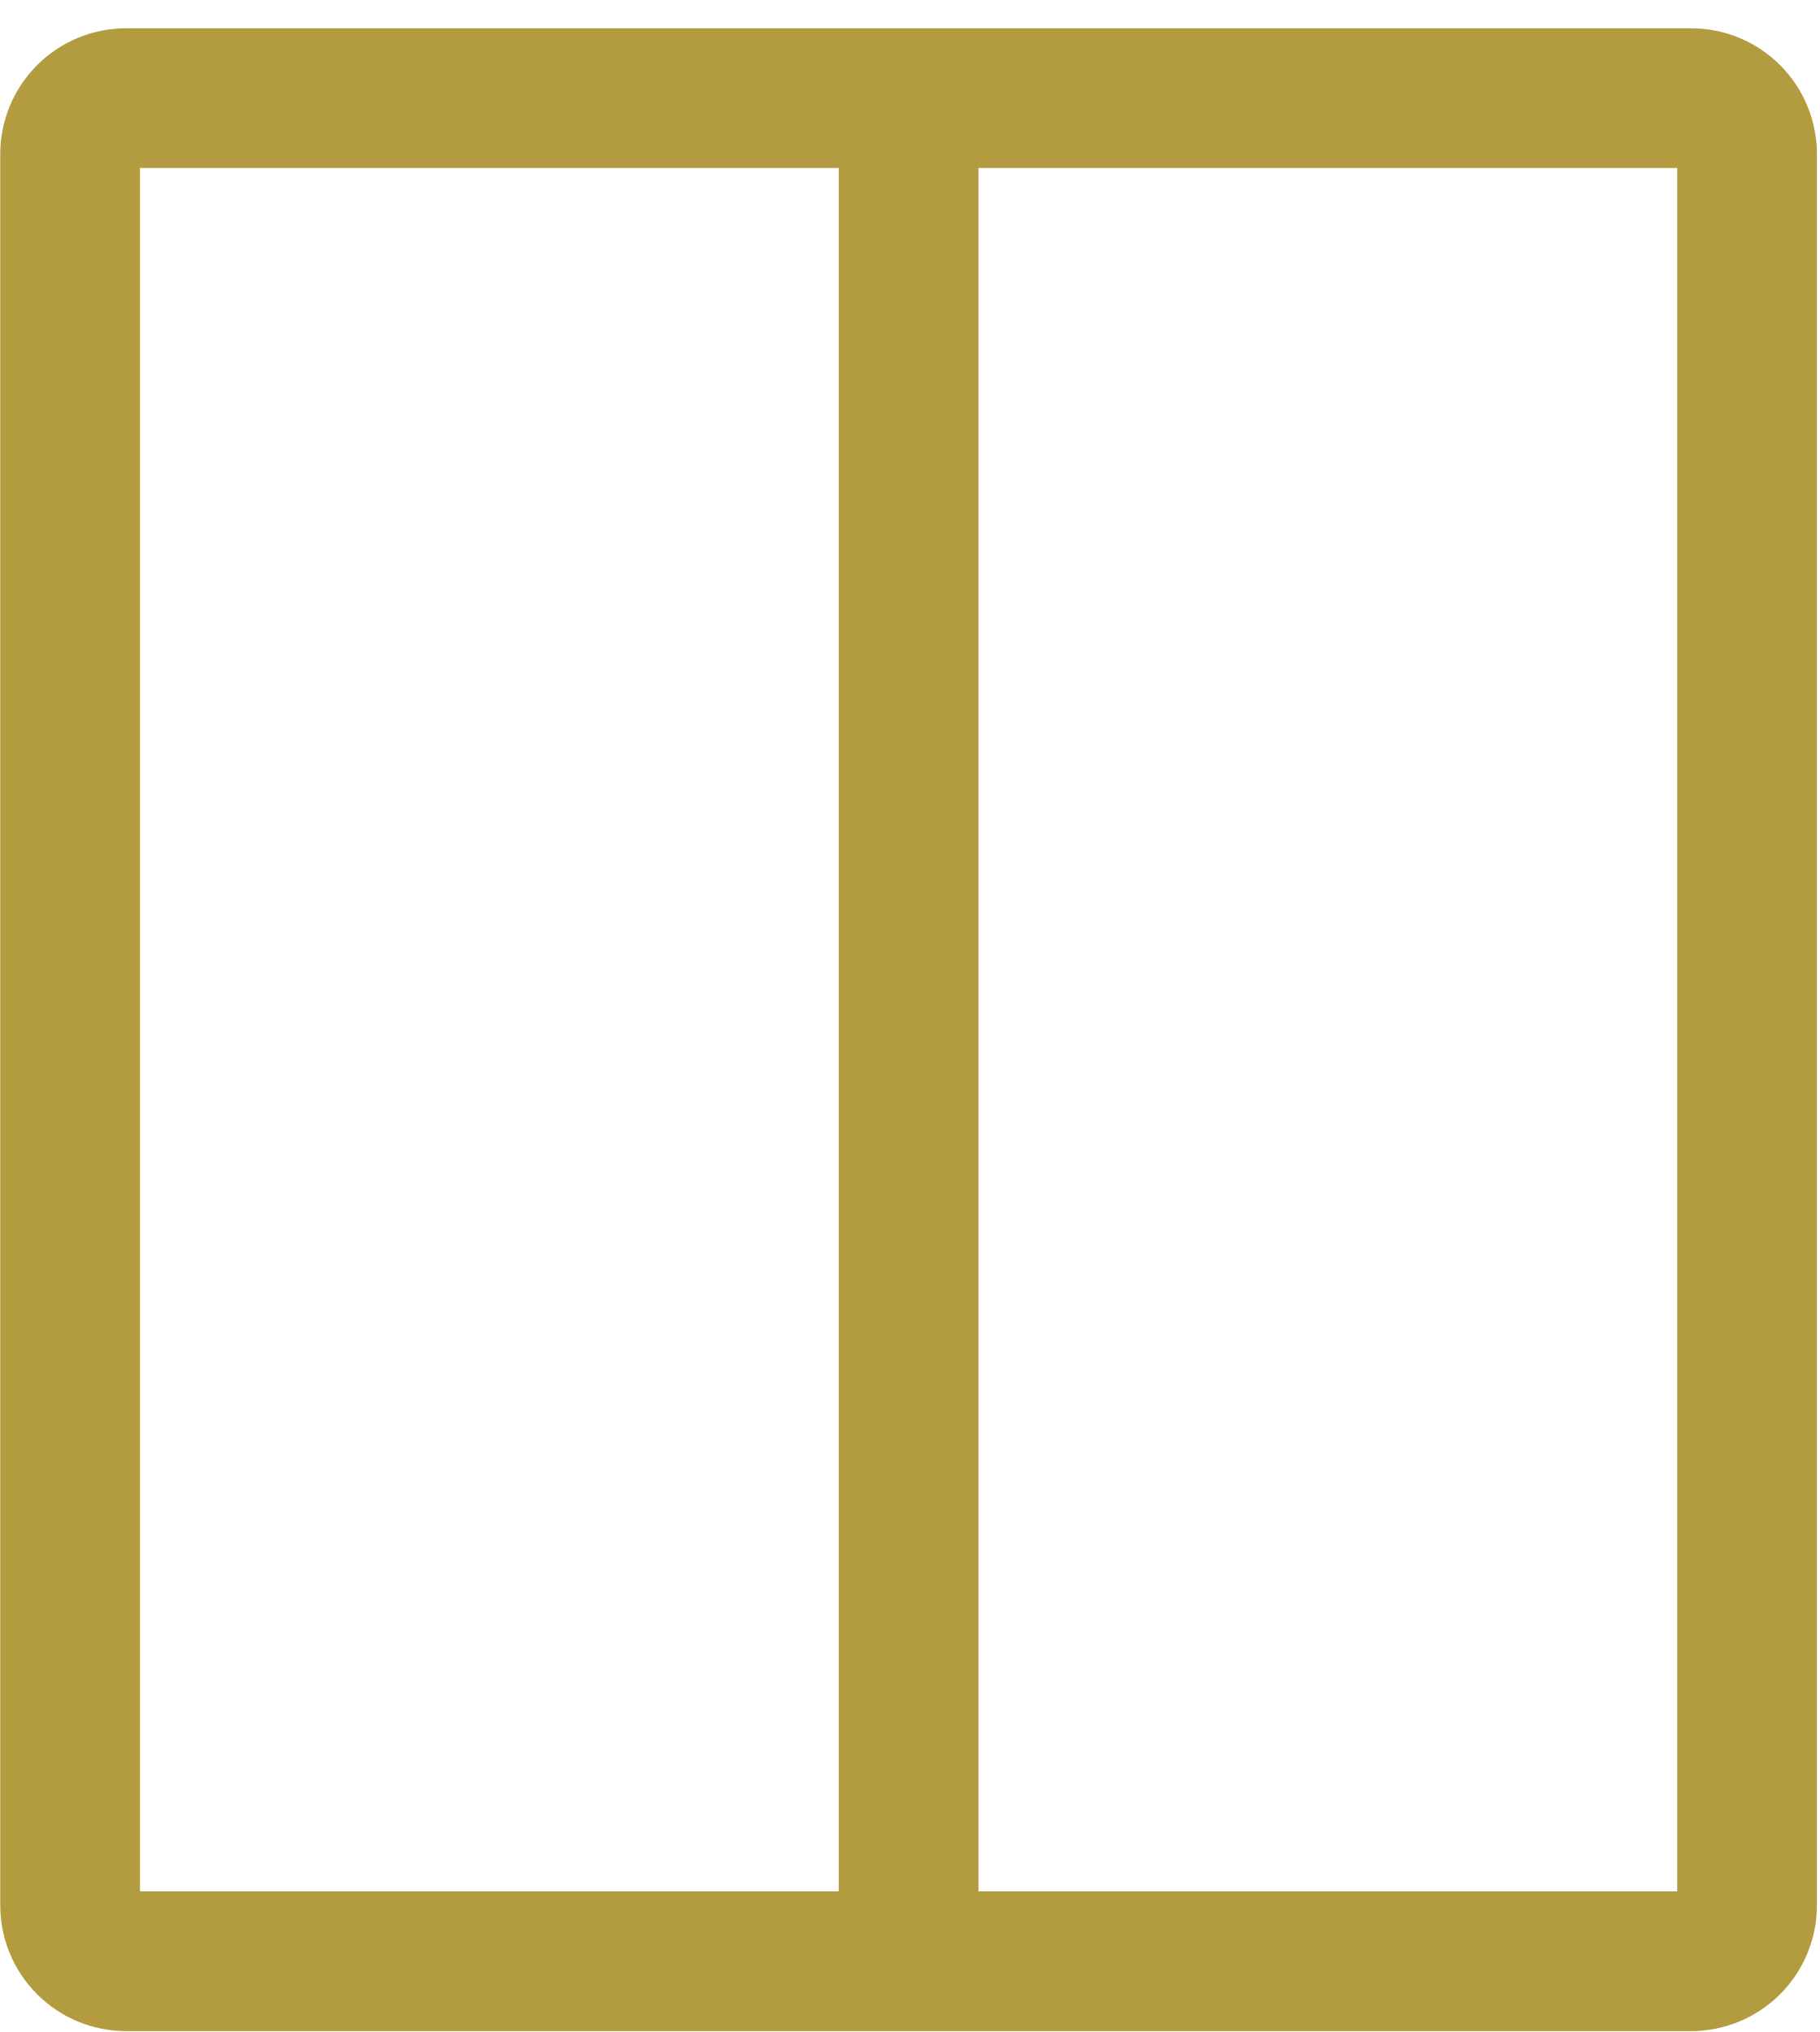
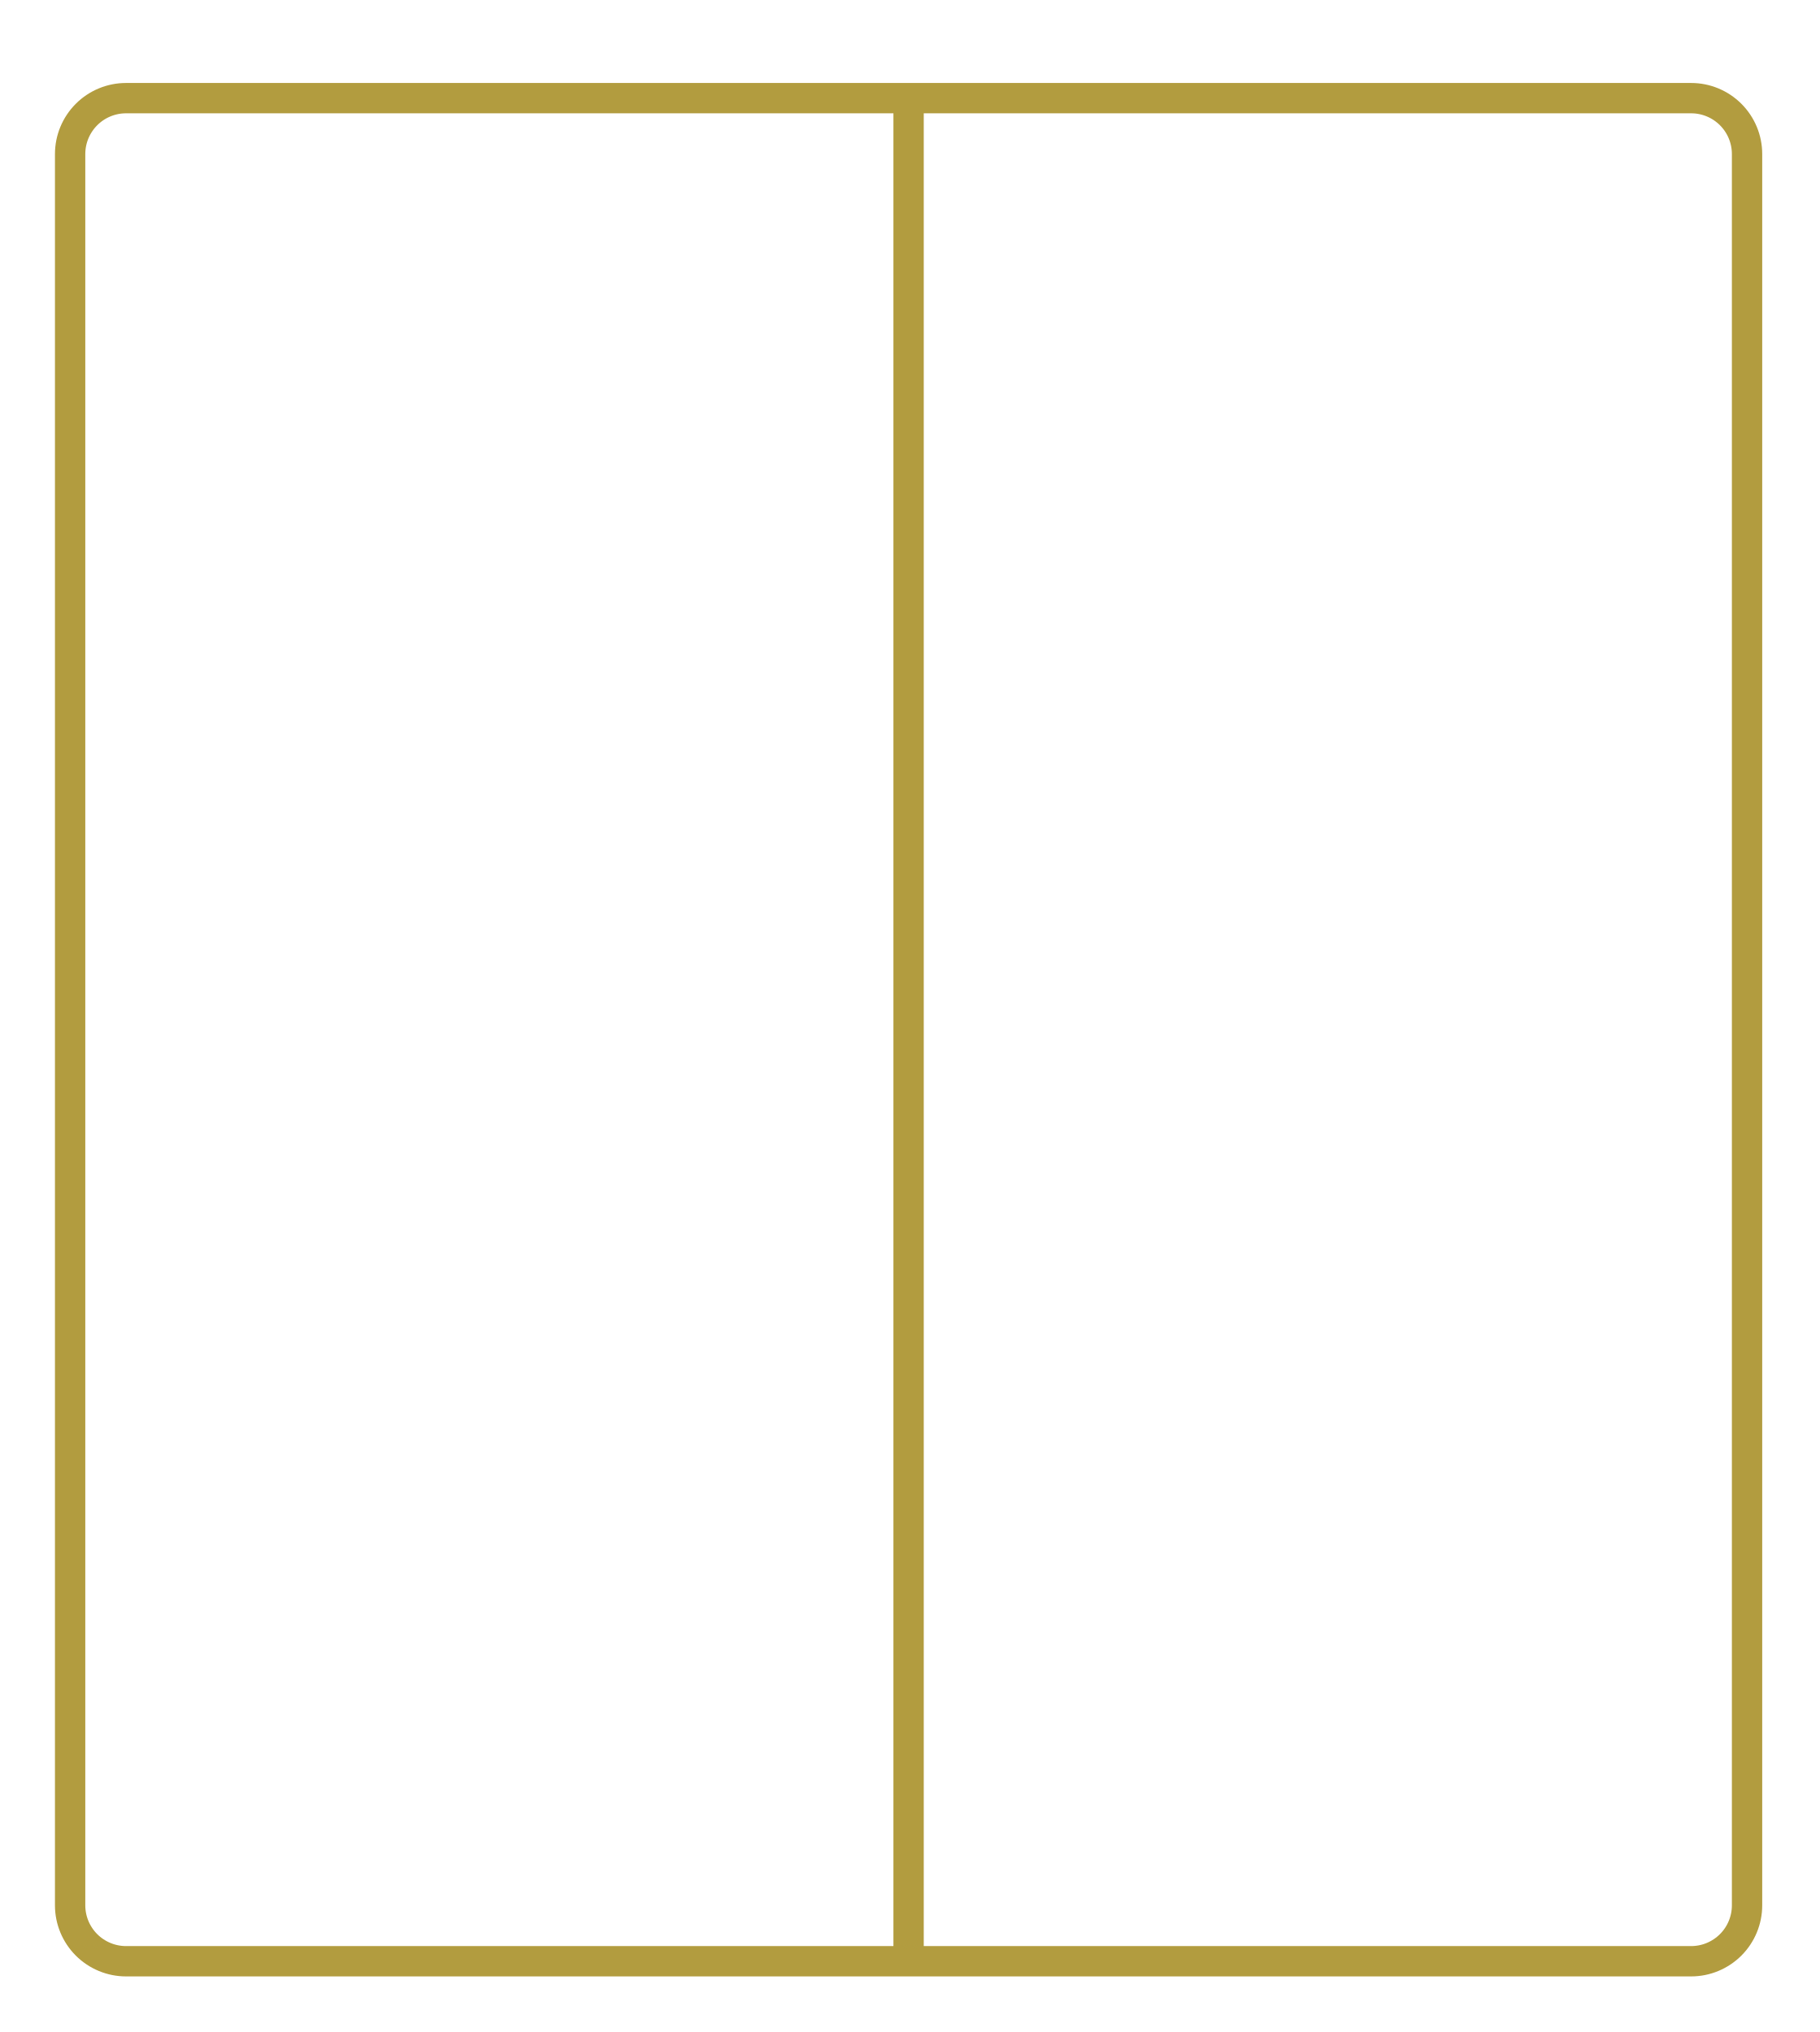
<svg xmlns="http://www.w3.org/2000/svg" width="60" height="67" viewBox="0 0 60 67" fill="none">
-   <path d="M29.956 3.236H55.757C56.246 3.236 56.714 3.43 57.06 3.776C57.406 4.122 57.6 4.59 57.6 5.079V62.824C57.6 63.312 57.406 63.781 57.06 64.127C56.714 64.472 56.246 64.667 55.757 64.667H29.956M29.956 3.236H4.155C3.667 3.236 3.198 3.43 2.852 3.776C2.507 4.122 2.312 4.59 2.312 5.079V62.824C2.312 63.312 2.507 63.781 2.852 64.127C3.198 64.472 3.667 64.667 4.155 64.667H29.956M29.956 3.236V64.667" stroke="#B29C3F" stroke-width="4.607" />
+   <path d="M29.956 3.236H55.757C56.246 3.236 56.714 3.43 57.06 3.776C57.406 4.122 57.6 4.59 57.6 5.079V62.824C57.6 63.312 57.406 63.781 57.06 64.127C56.714 64.472 56.246 64.667 55.757 64.667H29.956M29.956 3.236H4.155C3.667 3.236 3.198 3.43 2.852 3.776C2.507 4.122 2.312 4.59 2.312 5.079V62.824C2.312 63.312 2.507 63.781 2.852 64.127C3.198 64.472 3.667 64.667 4.155 64.667H29.956M29.956 3.236V64.667" stroke="#B29C3F" strokeWidth="4.607" />
</svg>
